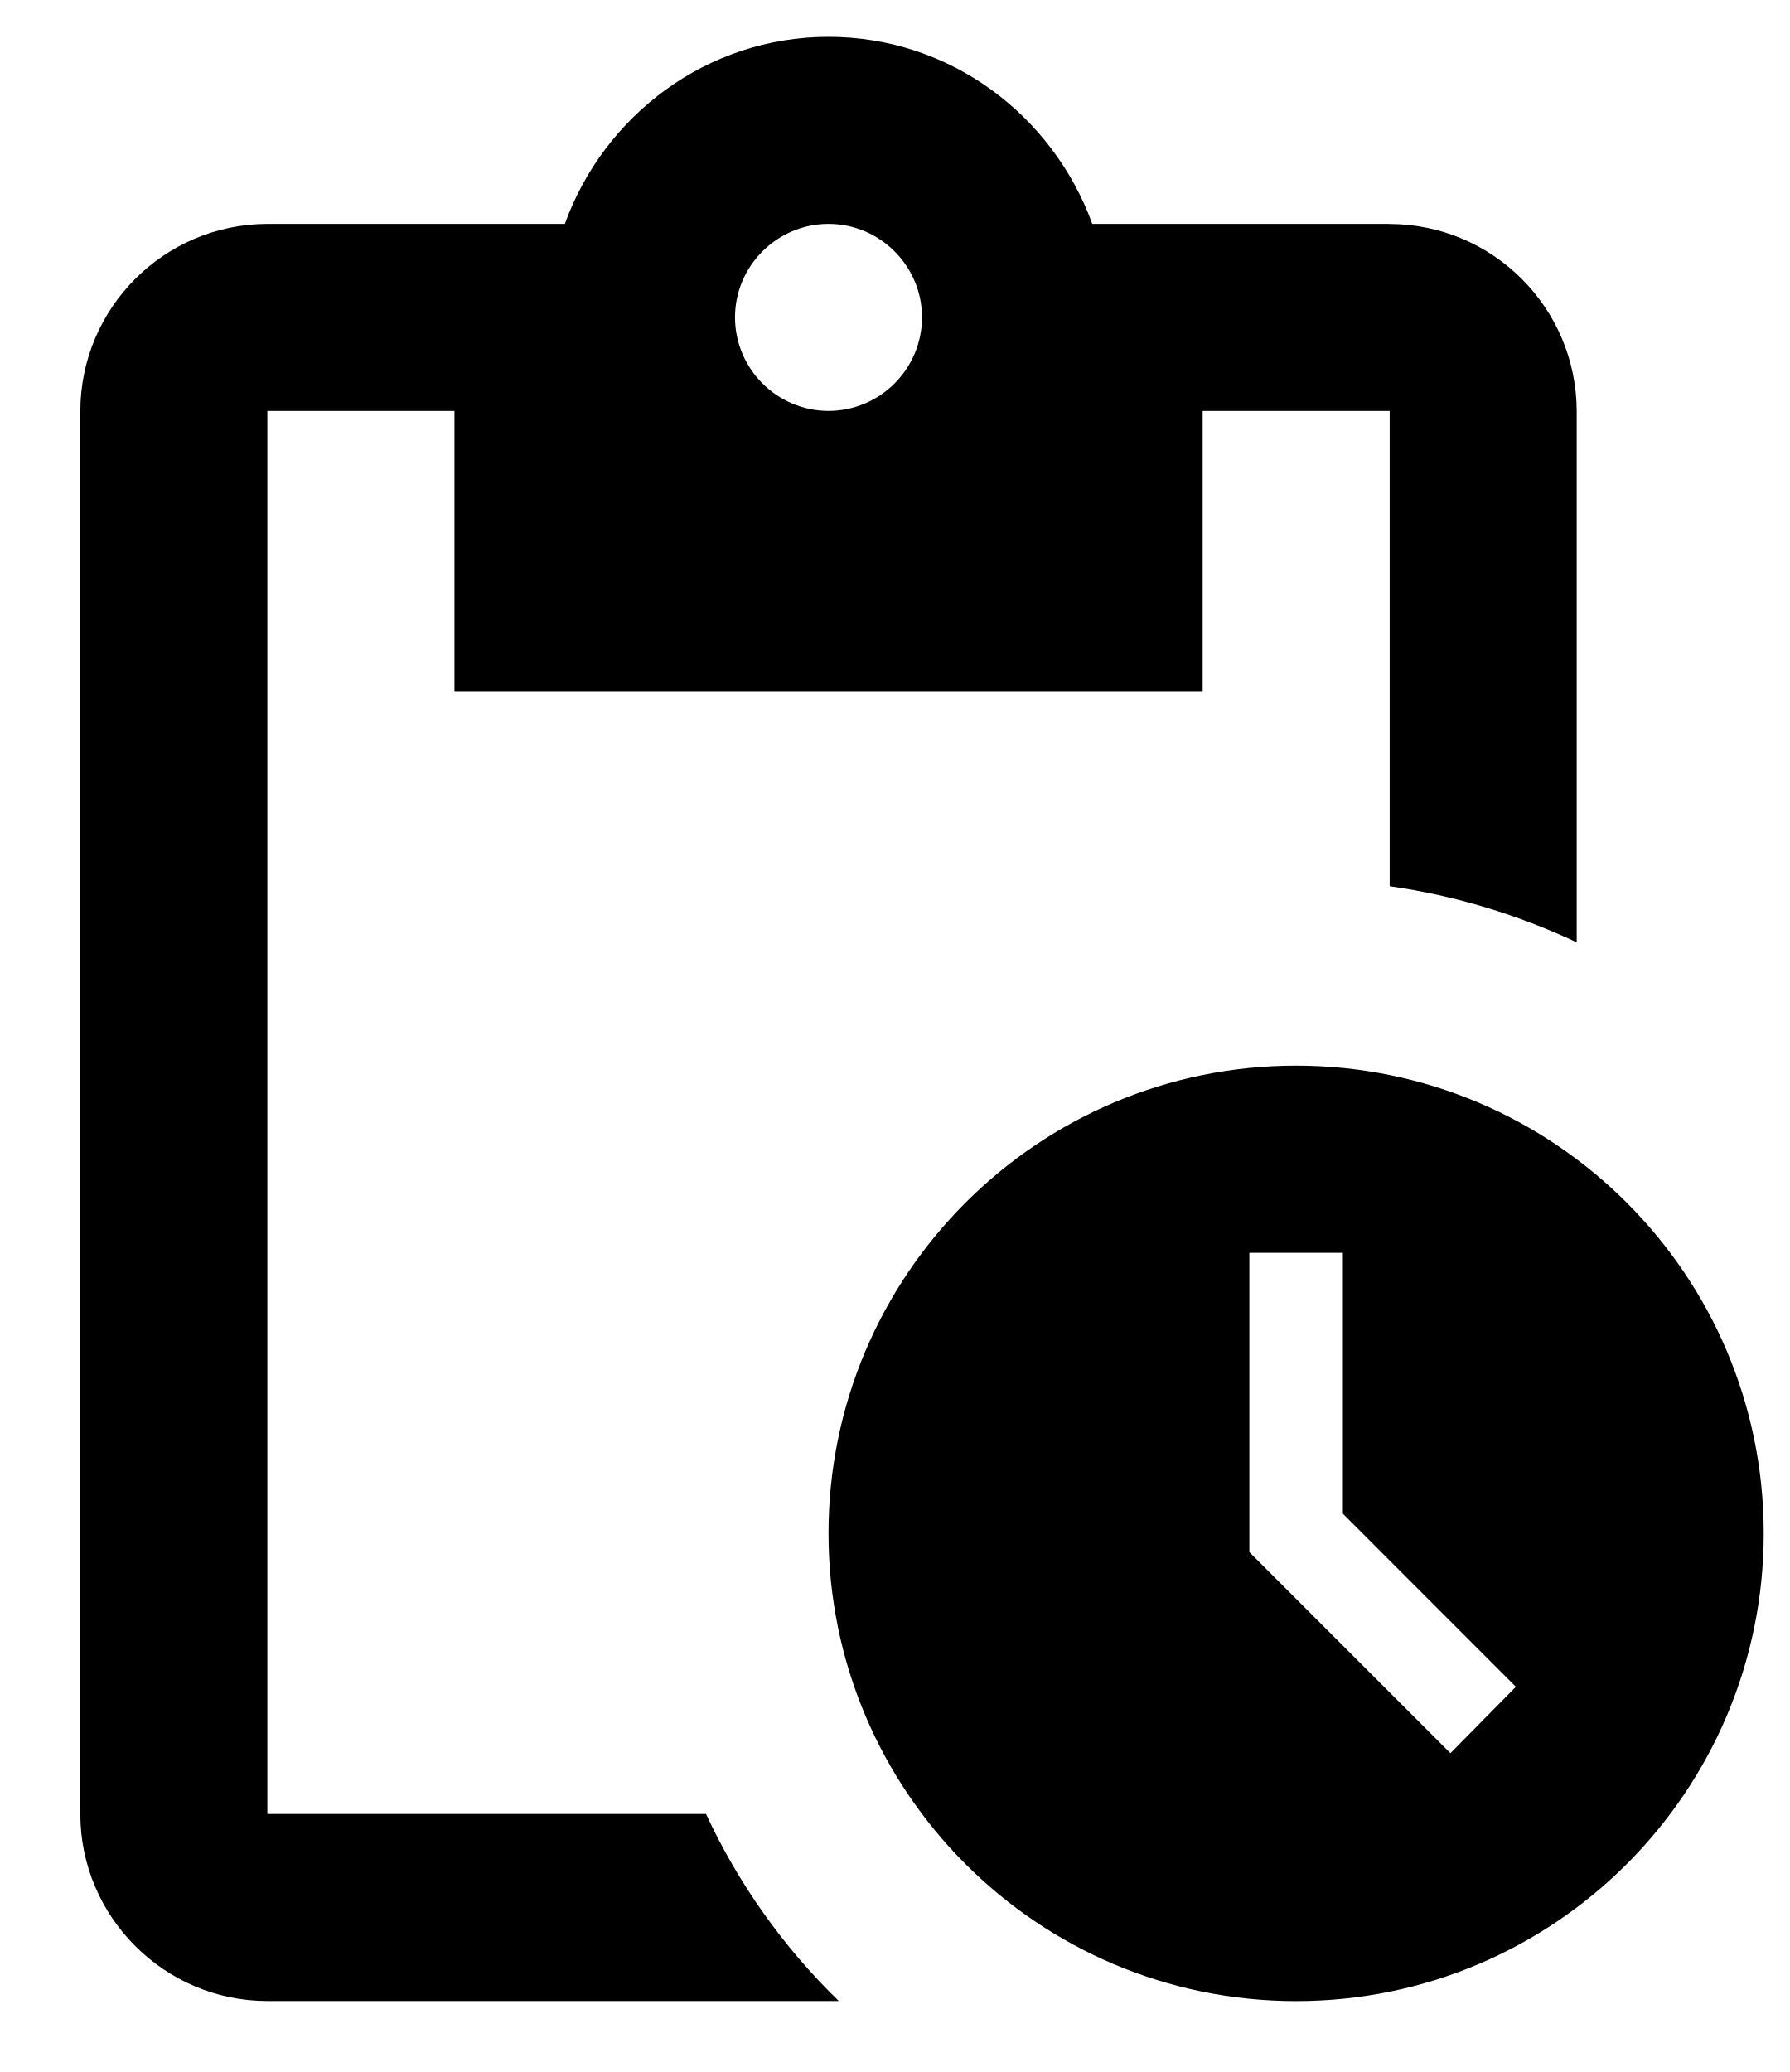
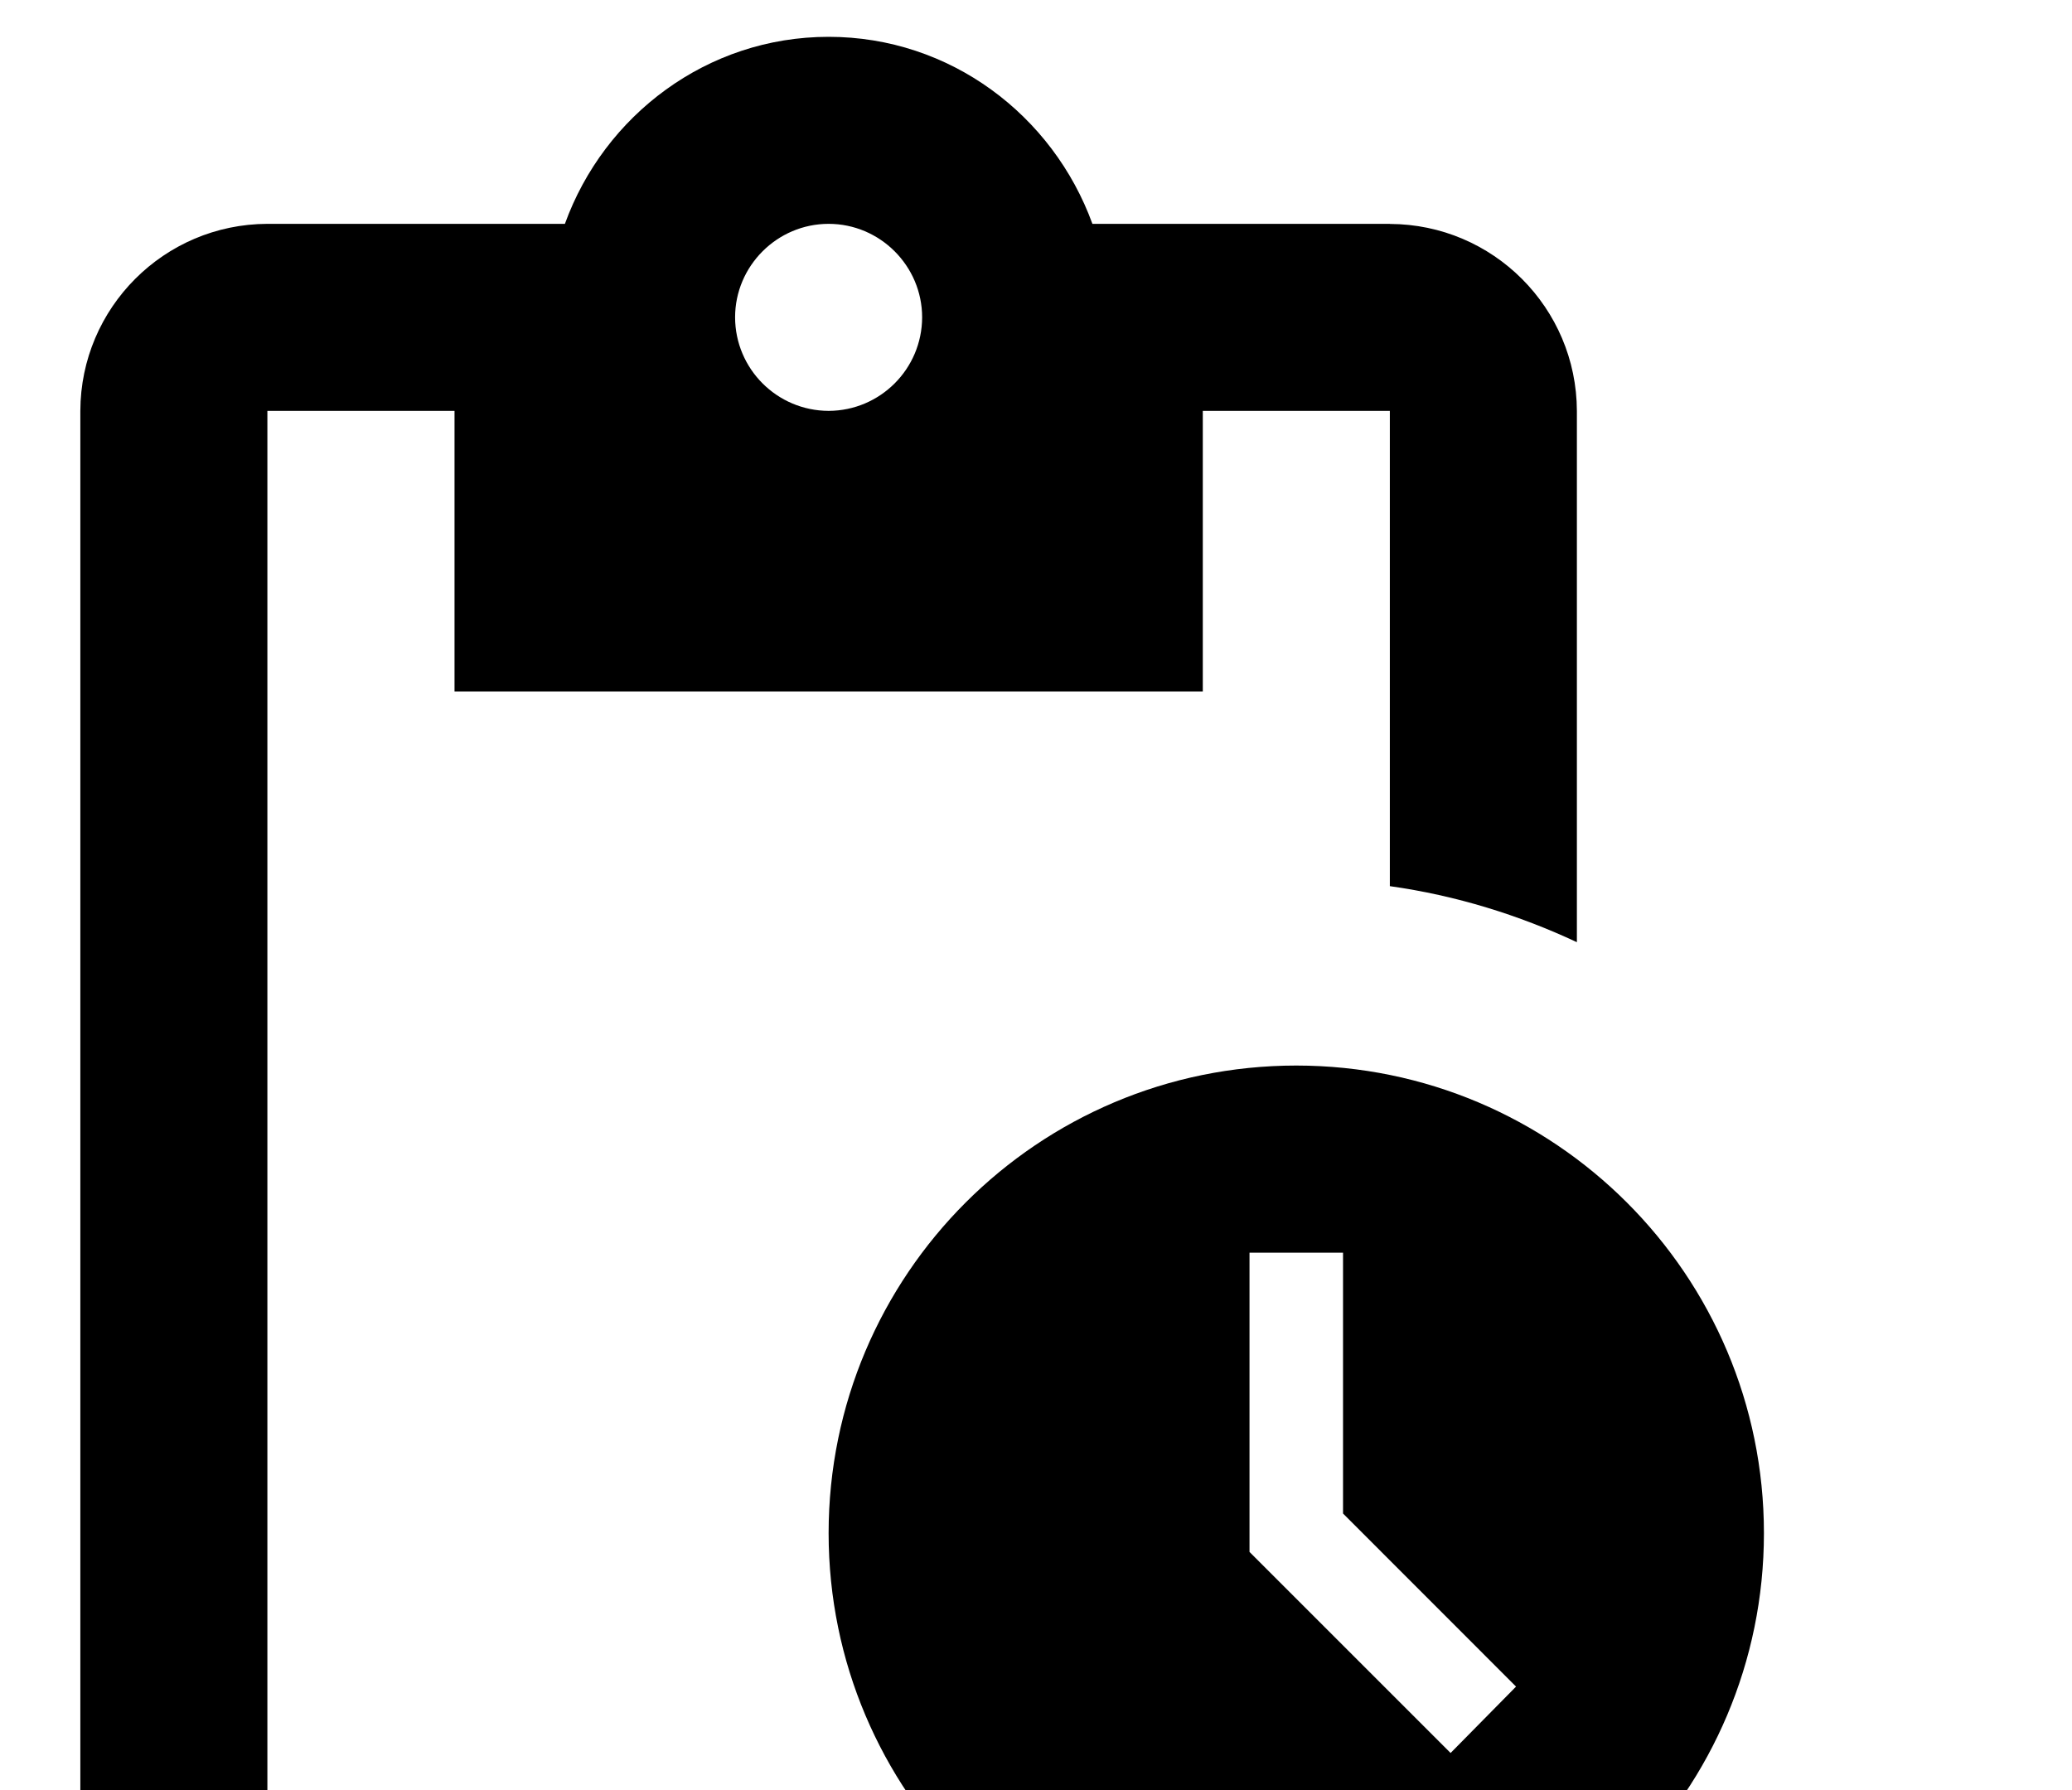
- <svg xmlns="http://www.w3.org/2000/svg" width="19" height="22" viewBox="0 0 19 22" fill="#000">
-   <path d="M13.764 11.315a4.967 4.967 0 00-4.966 4.966 4.967 4.967 0 004.966 4.966 4.967 4.967 0 004.965-4.966 4.967 4.967 0 00-4.965-4.966zm1.638 7.3l-2.135-2.135v-3.178h.993v2.77l1.837 1.838-.695.705zm-.645-16.238h-3.158C11.18 1.225 10.089.391 8.798.391c-1.291 0-2.383.834-2.8 1.986H2.838A1.992 1.992 0 00.853 4.363V19.26c0 1.093.894 1.986 1.986 1.986h6.068a6.696 6.696 0 01-1.41-1.986H2.839V4.363h1.987v2.98h7.945v-2.98h1.986V9.41c.705.099 1.37.307 1.986.595v-5.64a1.992 1.992 0 00-1.986-1.987zM8.798 4.363a.996.996 0 01-.993-.993c0-.546.447-.993.993-.993s.993.447.993.993a.996.996 0 01-.993.993z" />
+ <svg xmlns="http://www.w3.org/2000/svg" viewBox="0 0 22 19">
+   <path d="M13.764 11.315a4.967 4.967 0 00-4.966 4.966 4.967 4.967 0 004.966 4.966 4.967 4.967 0 004.965-4.966 4.967 4.967 0 00-4.965-4.966zm1.638 7.3l-2.135-2.135v-3.178h.993v2.77l1.837 1.838-.695.705zm-.645-16.238h-3.158C11.18 1.225 10.089.391 8.798.391c-1.291 0-2.383.834-2.8 1.986h-3.16A1.992 1.992 0 00.853 4.363V19.26c0 1.093.894 1.986 1.986 1.986h6.068a6.696 6.696 0 01-1.41-1.986H2.839V4.363h1.987v2.98h7.945v-2.98h1.986V9.41c.705.099 1.37.307 1.986.595v-5.64a1.992 1.992 0 00-1.986-1.987zM8.798 4.363a.996.996 0 01-.993-.993c0-.546.447-.993.993-.993s.993.447.993.993a.996.996 0 01-.993.993z" />
</svg>
